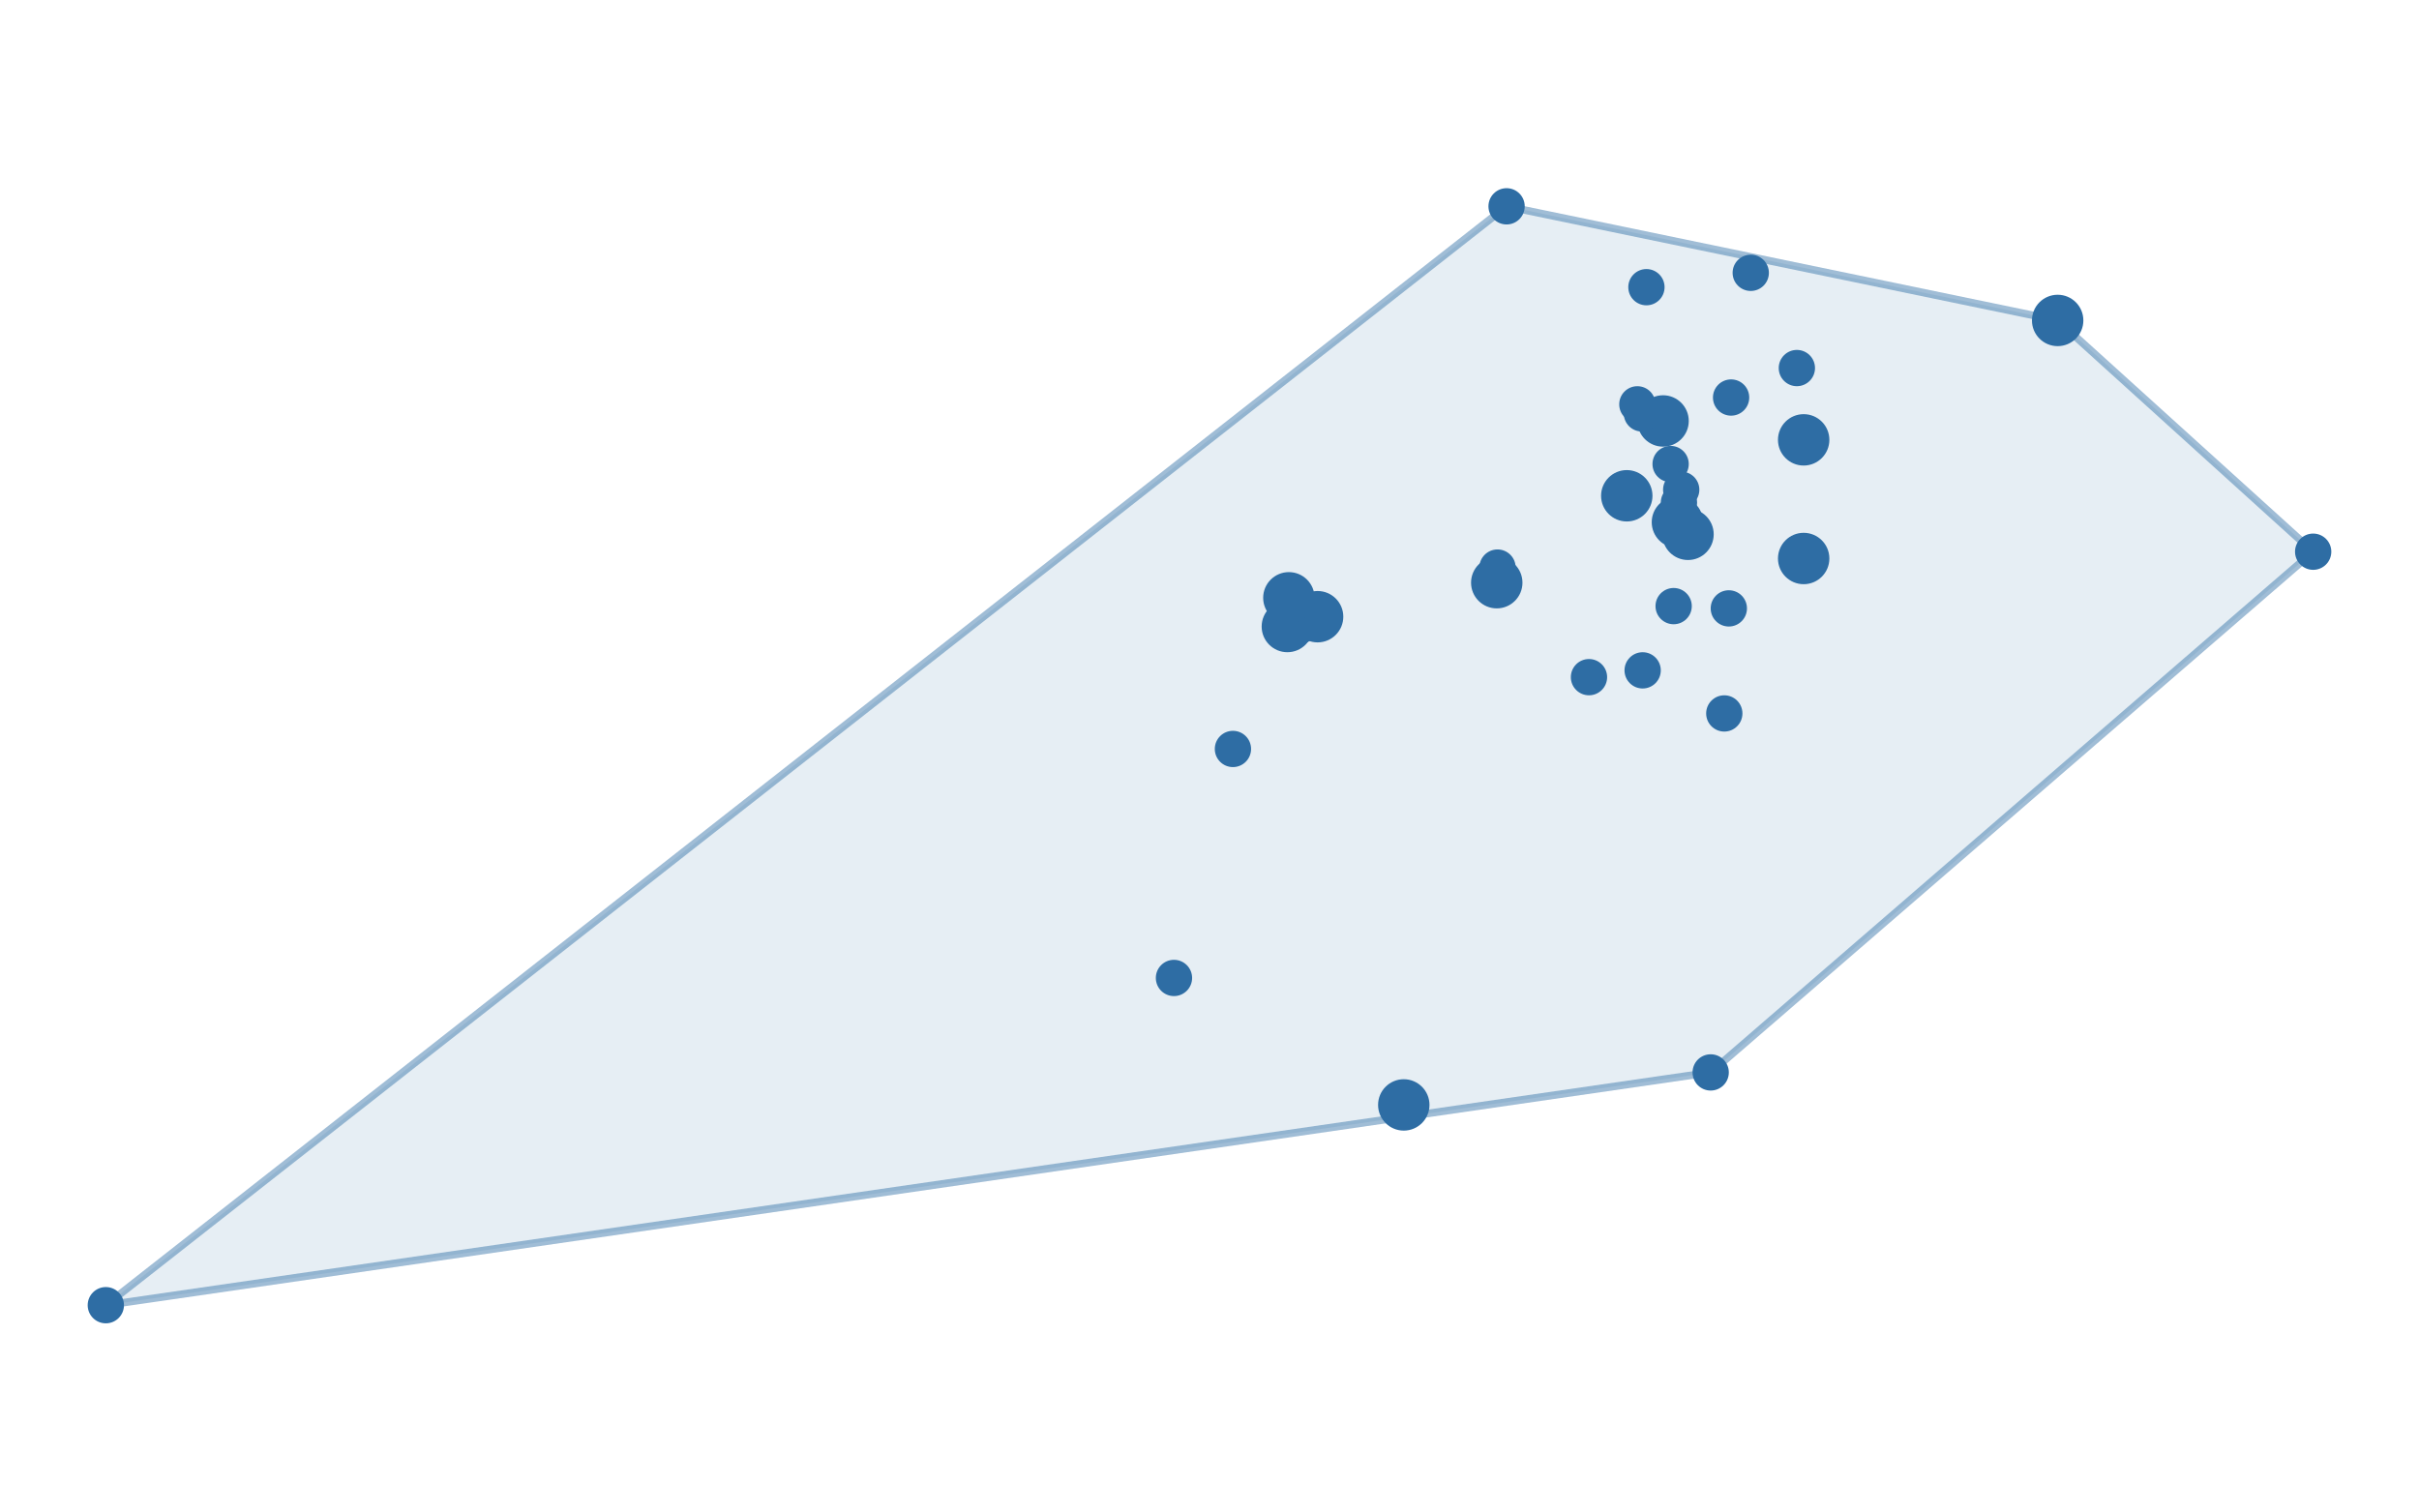
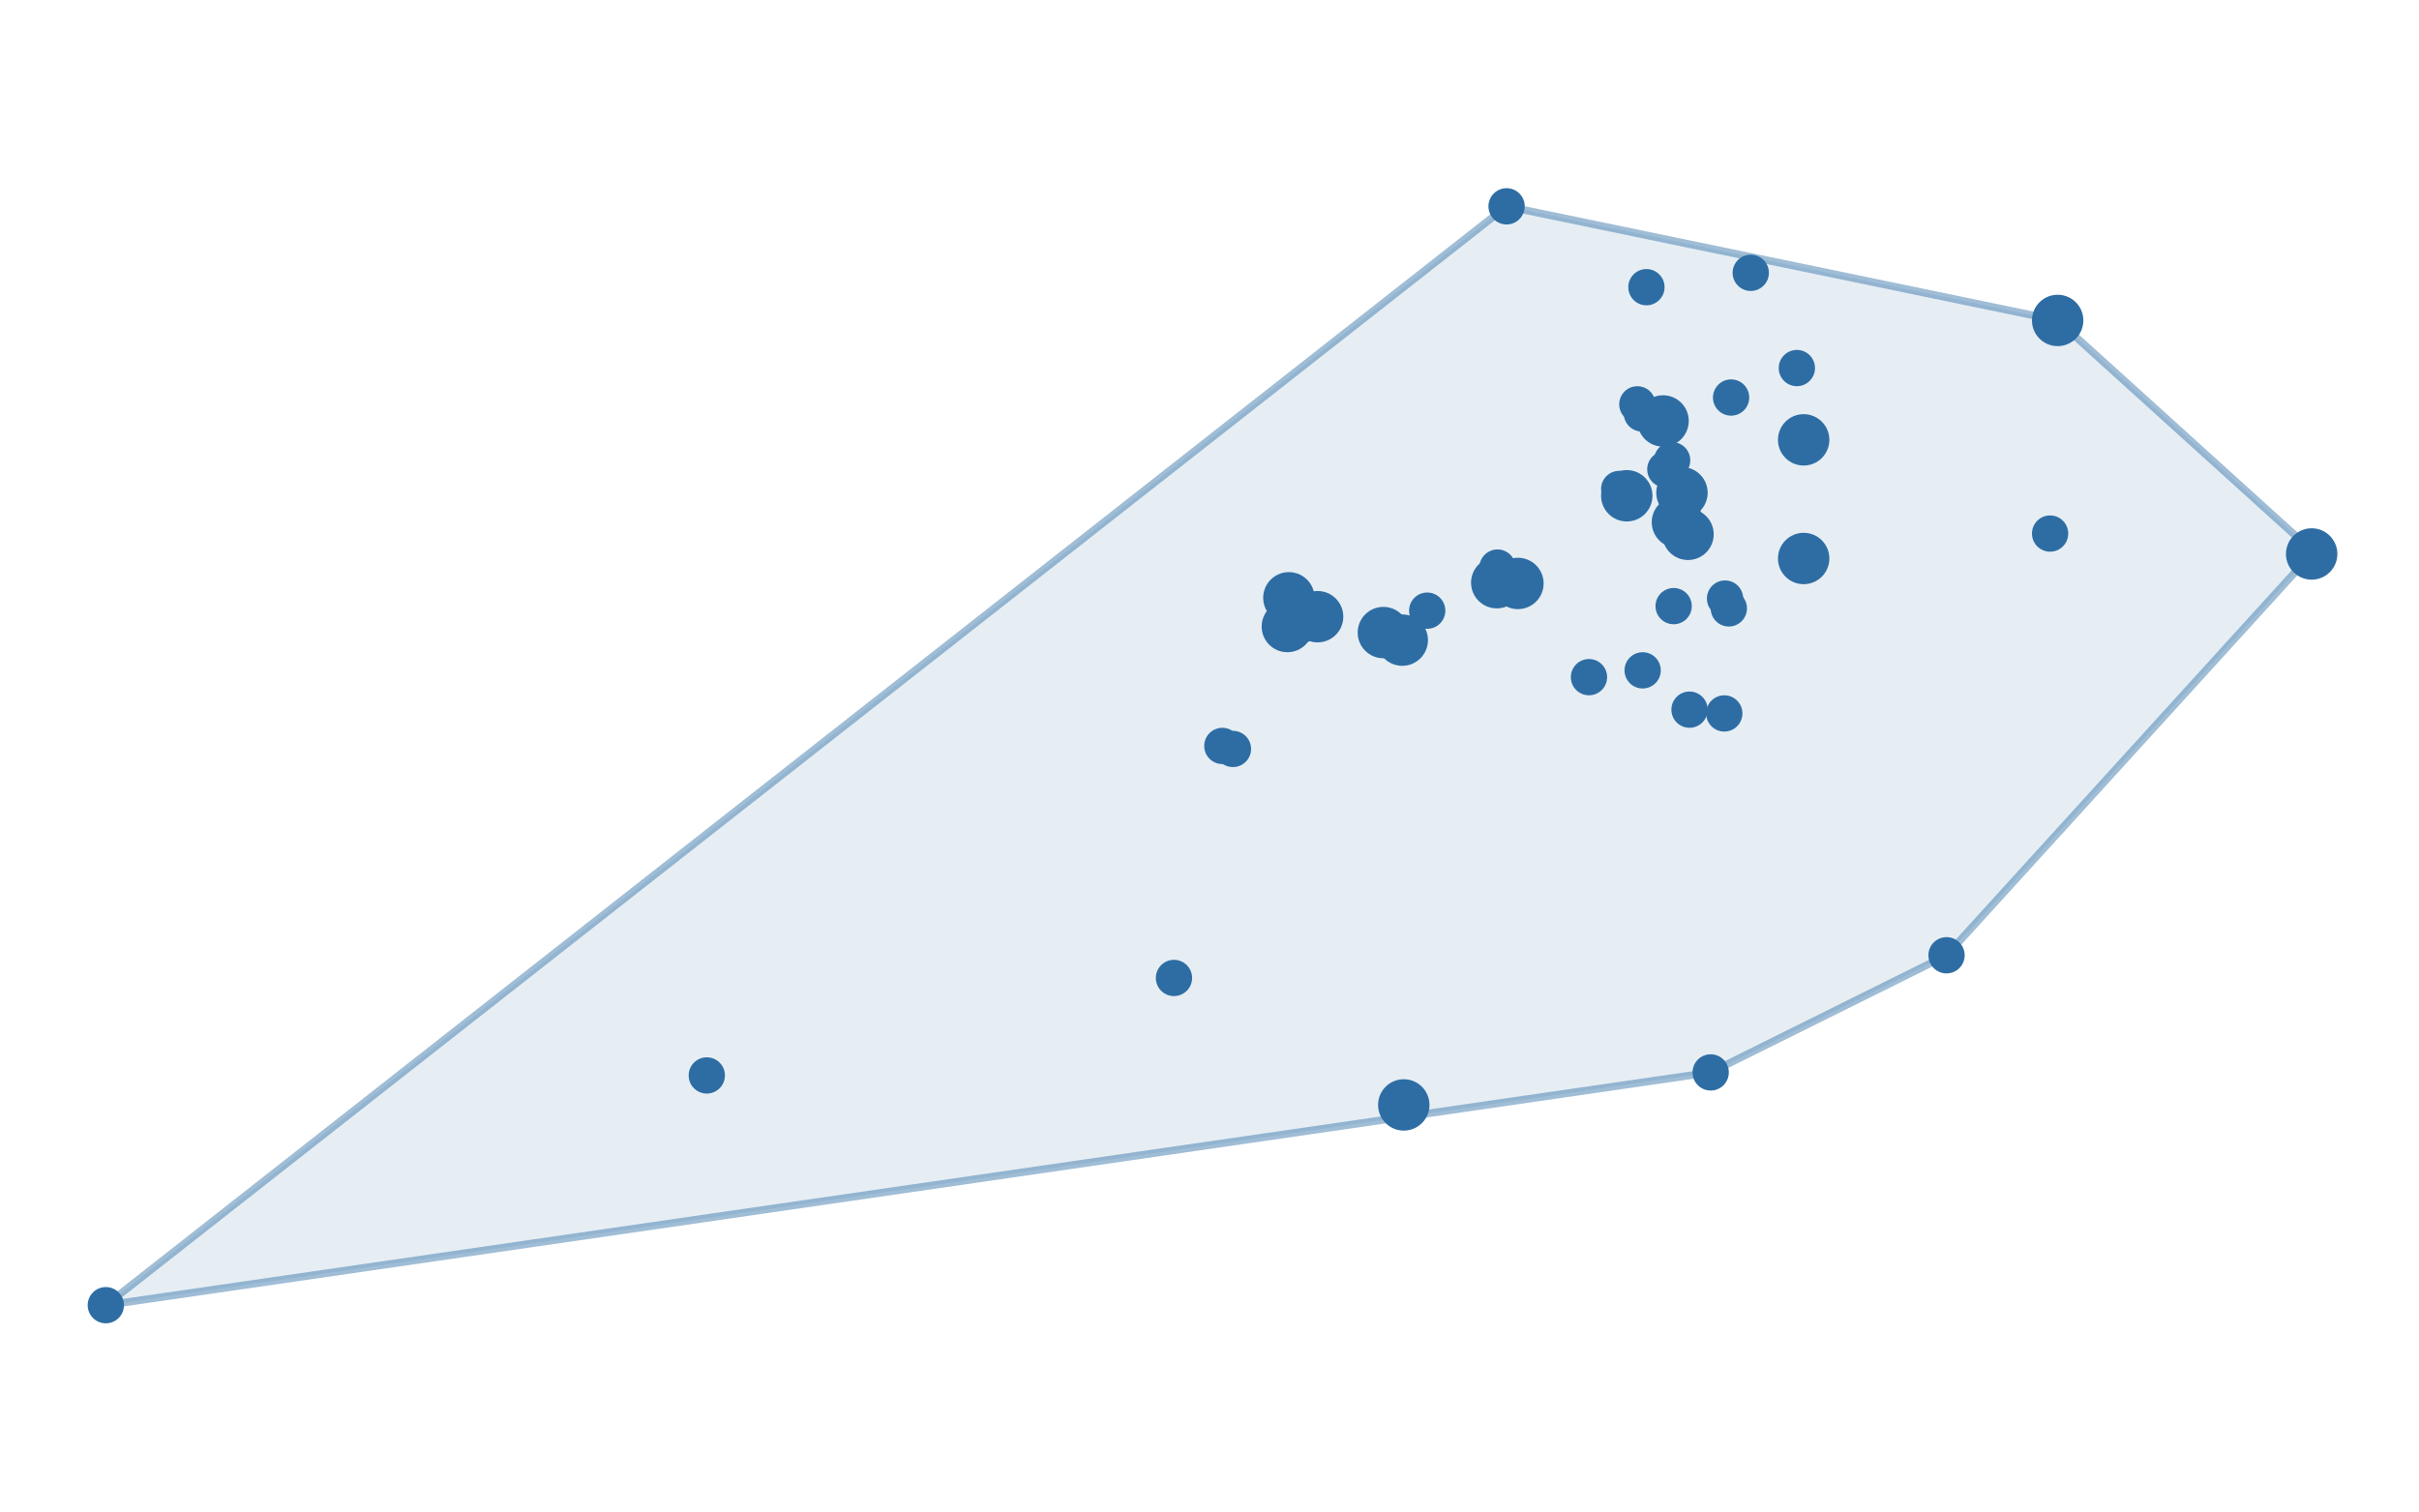
<svg xmlns="http://www.w3.org/2000/svg" viewBox="0 0 320 200" width="320" height="200" role="img" aria-labelledby="t d">
-   <path d="M14 172.7L199.3 27.3L272.2 42.4L306 73L226.3 141.9Z" fill="#2E6DA4" fill-opacity=".12" stroke="#2E6DA4" stroke-opacity=".45" stroke-width="1" stroke-linejoin="round" />
+   <path d="M14 172.7L199.3 27.3L272.2 42.4L306 73L305.8 73.3L257.5 126.4L226.3 141.9Z" fill="#2E6DA4" fill-opacity=".12" stroke="#2E6DA4" stroke-opacity=".45" stroke-width="1" stroke-linejoin="round" />
  <circle cx="171.5" cy="81.9" r="3.4" fill="#2E6DA4" />
  <circle cx="220" cy="55.7" r="3.4" fill="#2E6DA4" />
  <circle cx="174.3" cy="81.6" r="3.4" fill="#2E6DA4" />
  <circle cx="170.3" cy="82.9" r="3.4" fill="#2E6DA4" />
  <circle cx="216.6" cy="53.5" r="2.4" fill="#2E6DA4" />
  <circle cx="221" cy="61.4" r="2.4" fill="#2E6DA4" />
  <circle cx="222.4" cy="64.8" r="2.4" fill="#2E6DA4" />
  <circle cx="199.3" cy="27.3" r="2.4" fill="#2E6DA4" />
  <circle cx="237.7" cy="48.7" r="2.4" fill="#2E6DA4" />
  <circle cx="228.1" cy="94.4" r="2.4" fill="#2E6DA4" />
  <circle cx="222.1" cy="66.5" r="2.4" fill="#2E6DA4" />
  <circle cx="215.2" cy="65.6" r="3.4" fill="#2E6DA4" />
+   <circle cx="221.2" cy="60.9" r="2.4" fill="#2E6DA4" />
  <circle cx="217.8" cy="38" r="2.4" fill="#2E6DA4" />
  <circle cx="221.4" cy="80.2" r="2.4" fill="#2E6DA4" />
  <circle cx="217.2" cy="54.7" r="2.4" fill="#2E6DA4" />
  <circle cx="198.1" cy="75.1" r="2.4" fill="#2E6DA4" />
  <circle cx="185.7" cy="146.2" r="3.4" fill="#2E6DA4" />
  <circle cx="14" cy="172.7" r="2.4" fill="#2E6DA4" />
  <circle cx="226.3" cy="141.9" r="2.4" fill="#2E6DA4" />
  <circle cx="155.3" cy="129.4" r="2.4" fill="#2E6DA4" />
  <circle cx="229" cy="52.6" r="2.4" fill="#2E6DA4" />
+   <circle cx="214.2" cy="64.7" r="2.4" fill="#2E6DA4" />
  <circle cx="231.6" cy="36.1" r="2.4" fill="#2E6DA4" />
  <circle cx="238.6" cy="58.2" r="3.4" fill="#2E6DA4" />
  <circle cx="170.5" cy="79.1" r="3.4" fill="#2E6DA4" />
  <circle cx="238.6" cy="73.9" r="3.4" fill="#2E6DA4" />
  <circle cx="198" cy="77.1" r="3.4" fill="#2E6DA4" />
  <circle cx="210.2" cy="89.6" r="2.4" fill="#2E6DA4" />
  <circle cx="221.9" cy="69.1" r="3.4" fill="#2E6DA4" />
  <circle cx="223.3" cy="70.7" r="3.4" fill="#2E6DA4" />
  <circle cx="306" cy="73" r="2.4" fill="#2E6DA4" />
  <circle cx="217.3" cy="88.7" r="2.4" fill="#2E6DA4" />
  <circle cx="228.7" cy="80.5" r="2.4" fill="#2E6DA4" />
+   <circle cx="183" cy="83.7" r="3.4" fill="#2E6DA4" />
+   <circle cx="222.5" cy="65.2" r="3.4" fill="#2E6DA4" />
+   <circle cx="223.5" cy="93.9" r="2.4" fill="#2E6DA4" />
+   <circle cx="271.2" cy="70.6" r="2.4" fill="#2E6DA4" />
+   <circle cx="185.5" cy="84.7" r="3.4" fill="#2E6DA4" />
  <circle cx="163.1" cy="99.1" r="2.4" fill="#2E6DA4" />
+   <circle cx="228.2" cy="79.2" r="2.4" fill="#2E6DA4" />
+   <circle cx="188.8" cy="80.8" r="2.4" fill="#2E6DA4" />
  <circle cx="272.2" cy="42.4" r="3.4" fill="#2E6DA4" />
+   <circle cx="217.5" cy="54.7" r="2.4" fill="#2E6DA4" />
+   <circle cx="305.8" cy="73.3" r="3.4" fill="#2E6DA4" />
+   <circle cx="200.8" cy="77.2" r="3.4" fill="#2E6DA4" />
+   <circle cx="257.5" cy="126.4" r="2.4" fill="#2E6DA4" />
+   <circle cx="93.5" cy="142.3" r="2.4" fill="#2E6DA4" />
+   <circle cx="220.3" cy="62.1" r="2.4" fill="#2E6DA4" />
+   <circle cx="161.7" cy="98.7" r="2.4" fill="#2E6DA4" />
</svg>
